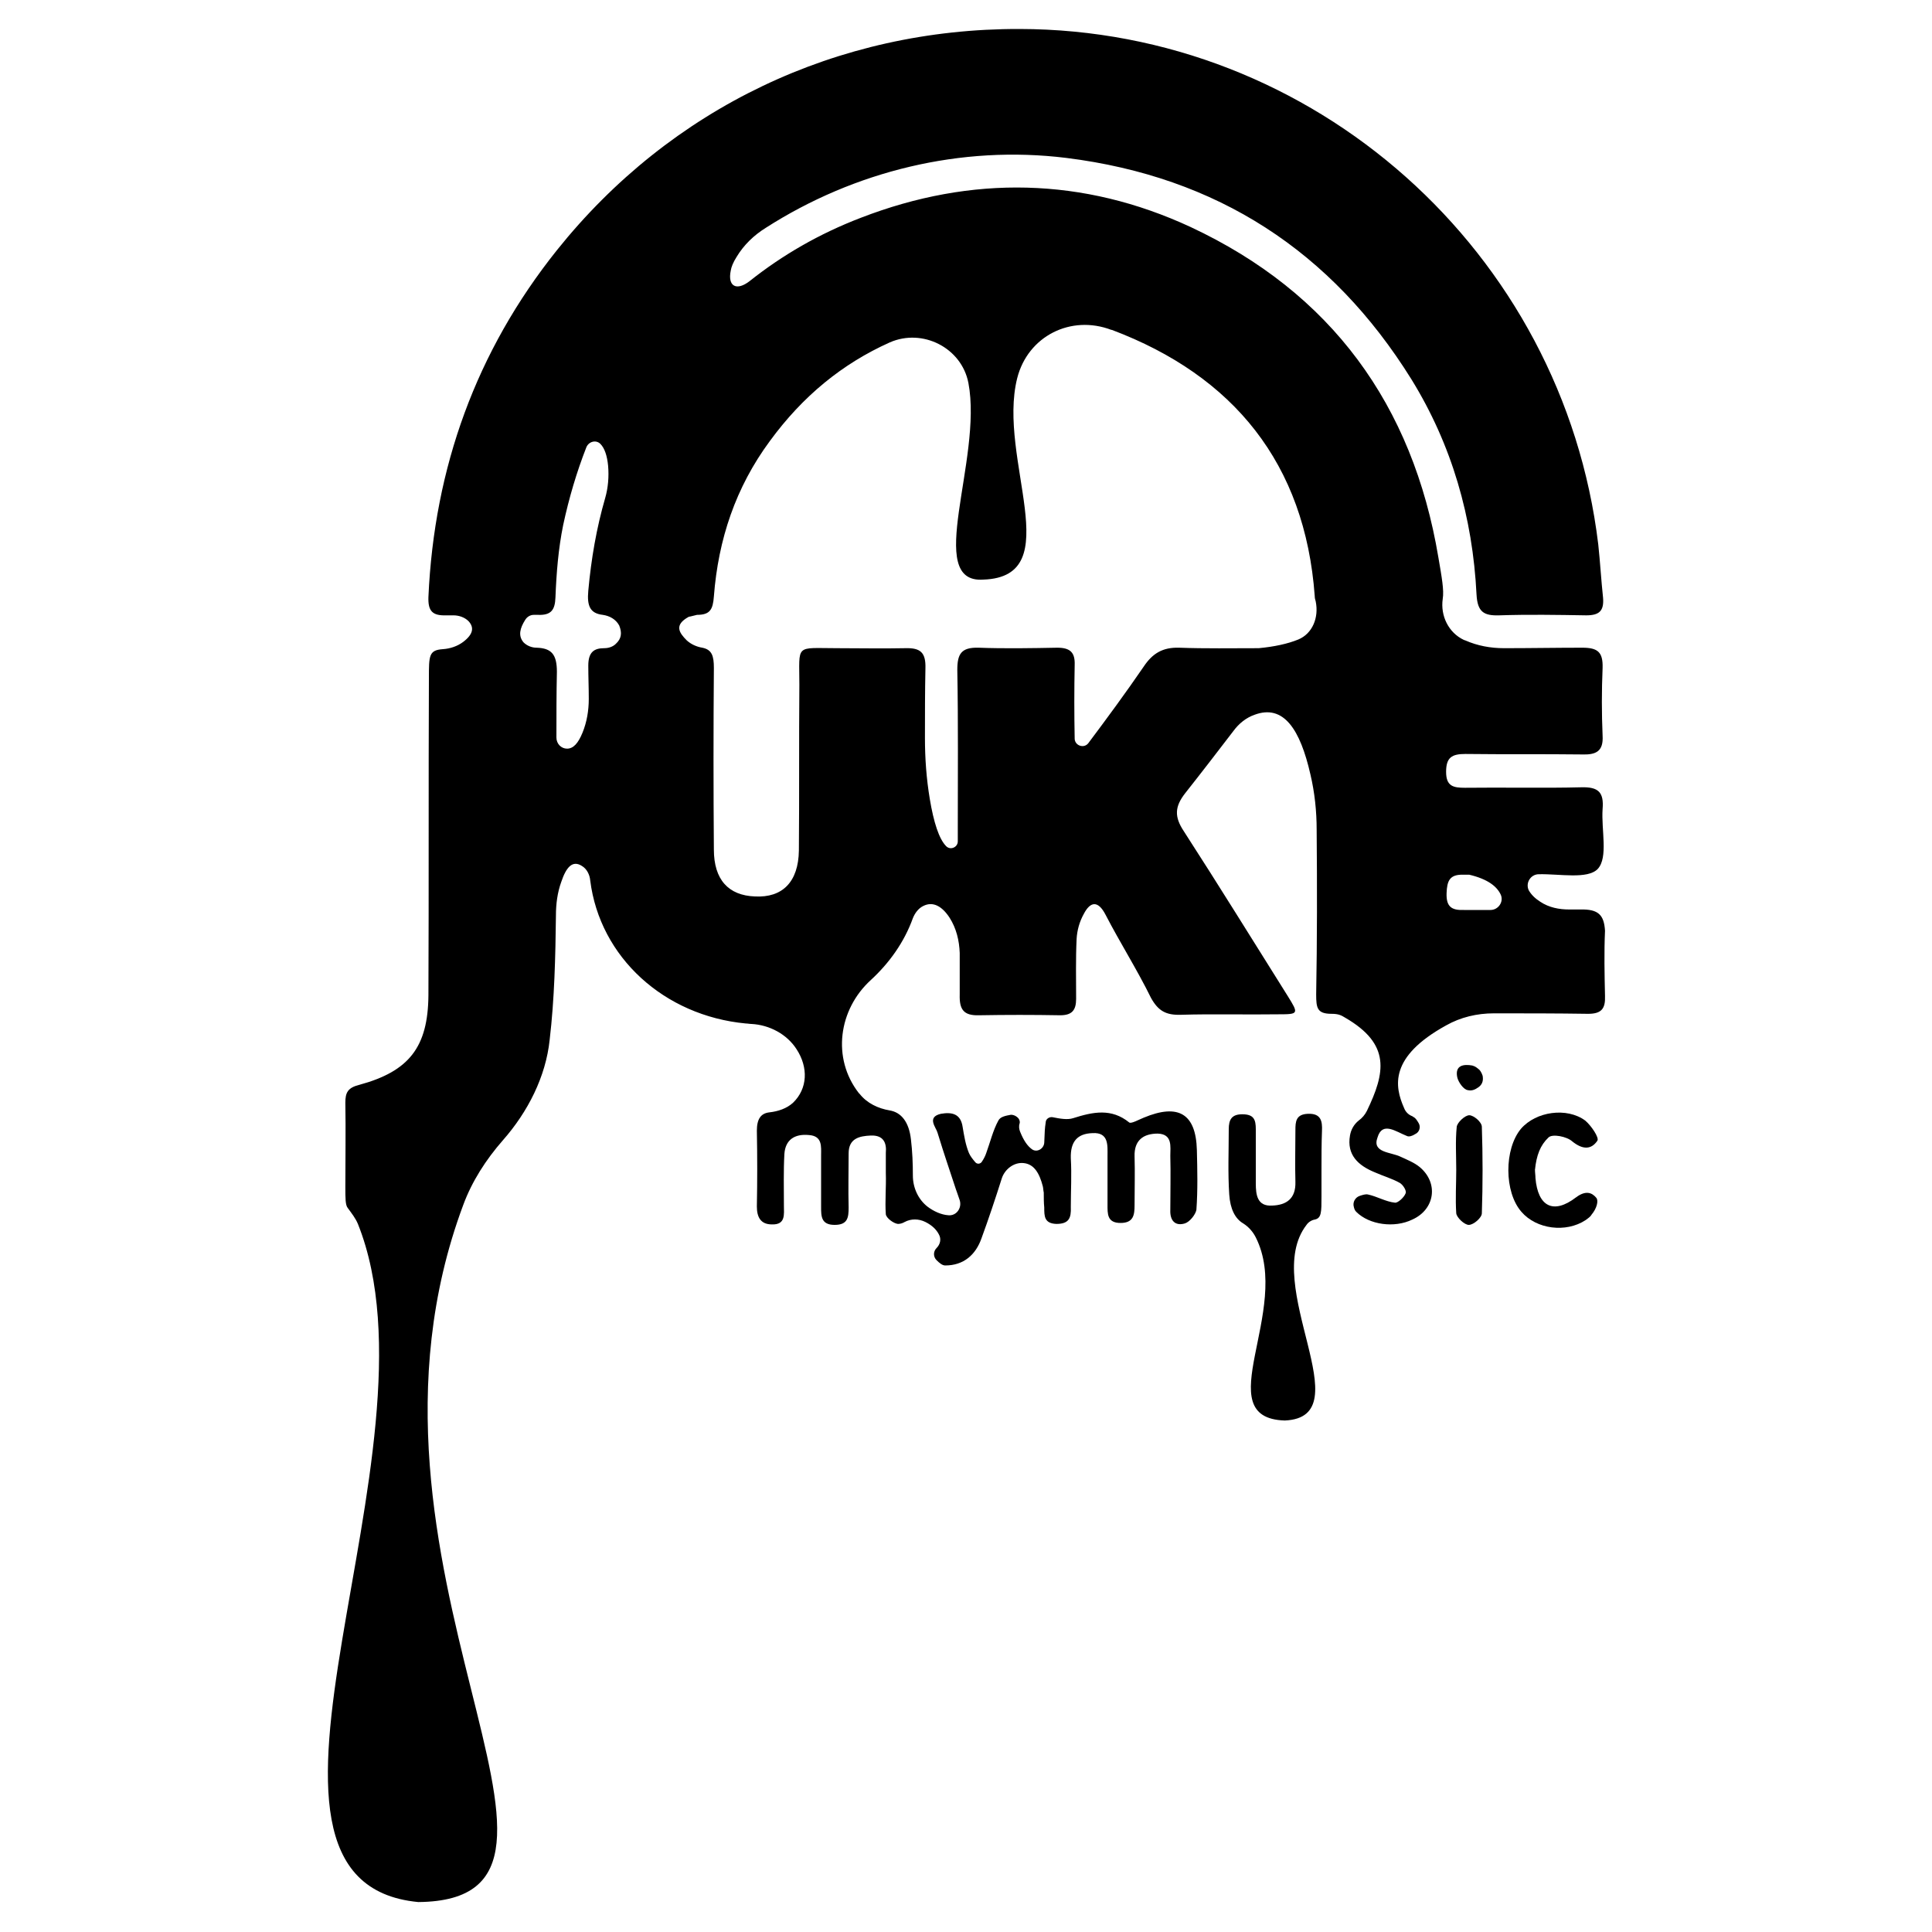
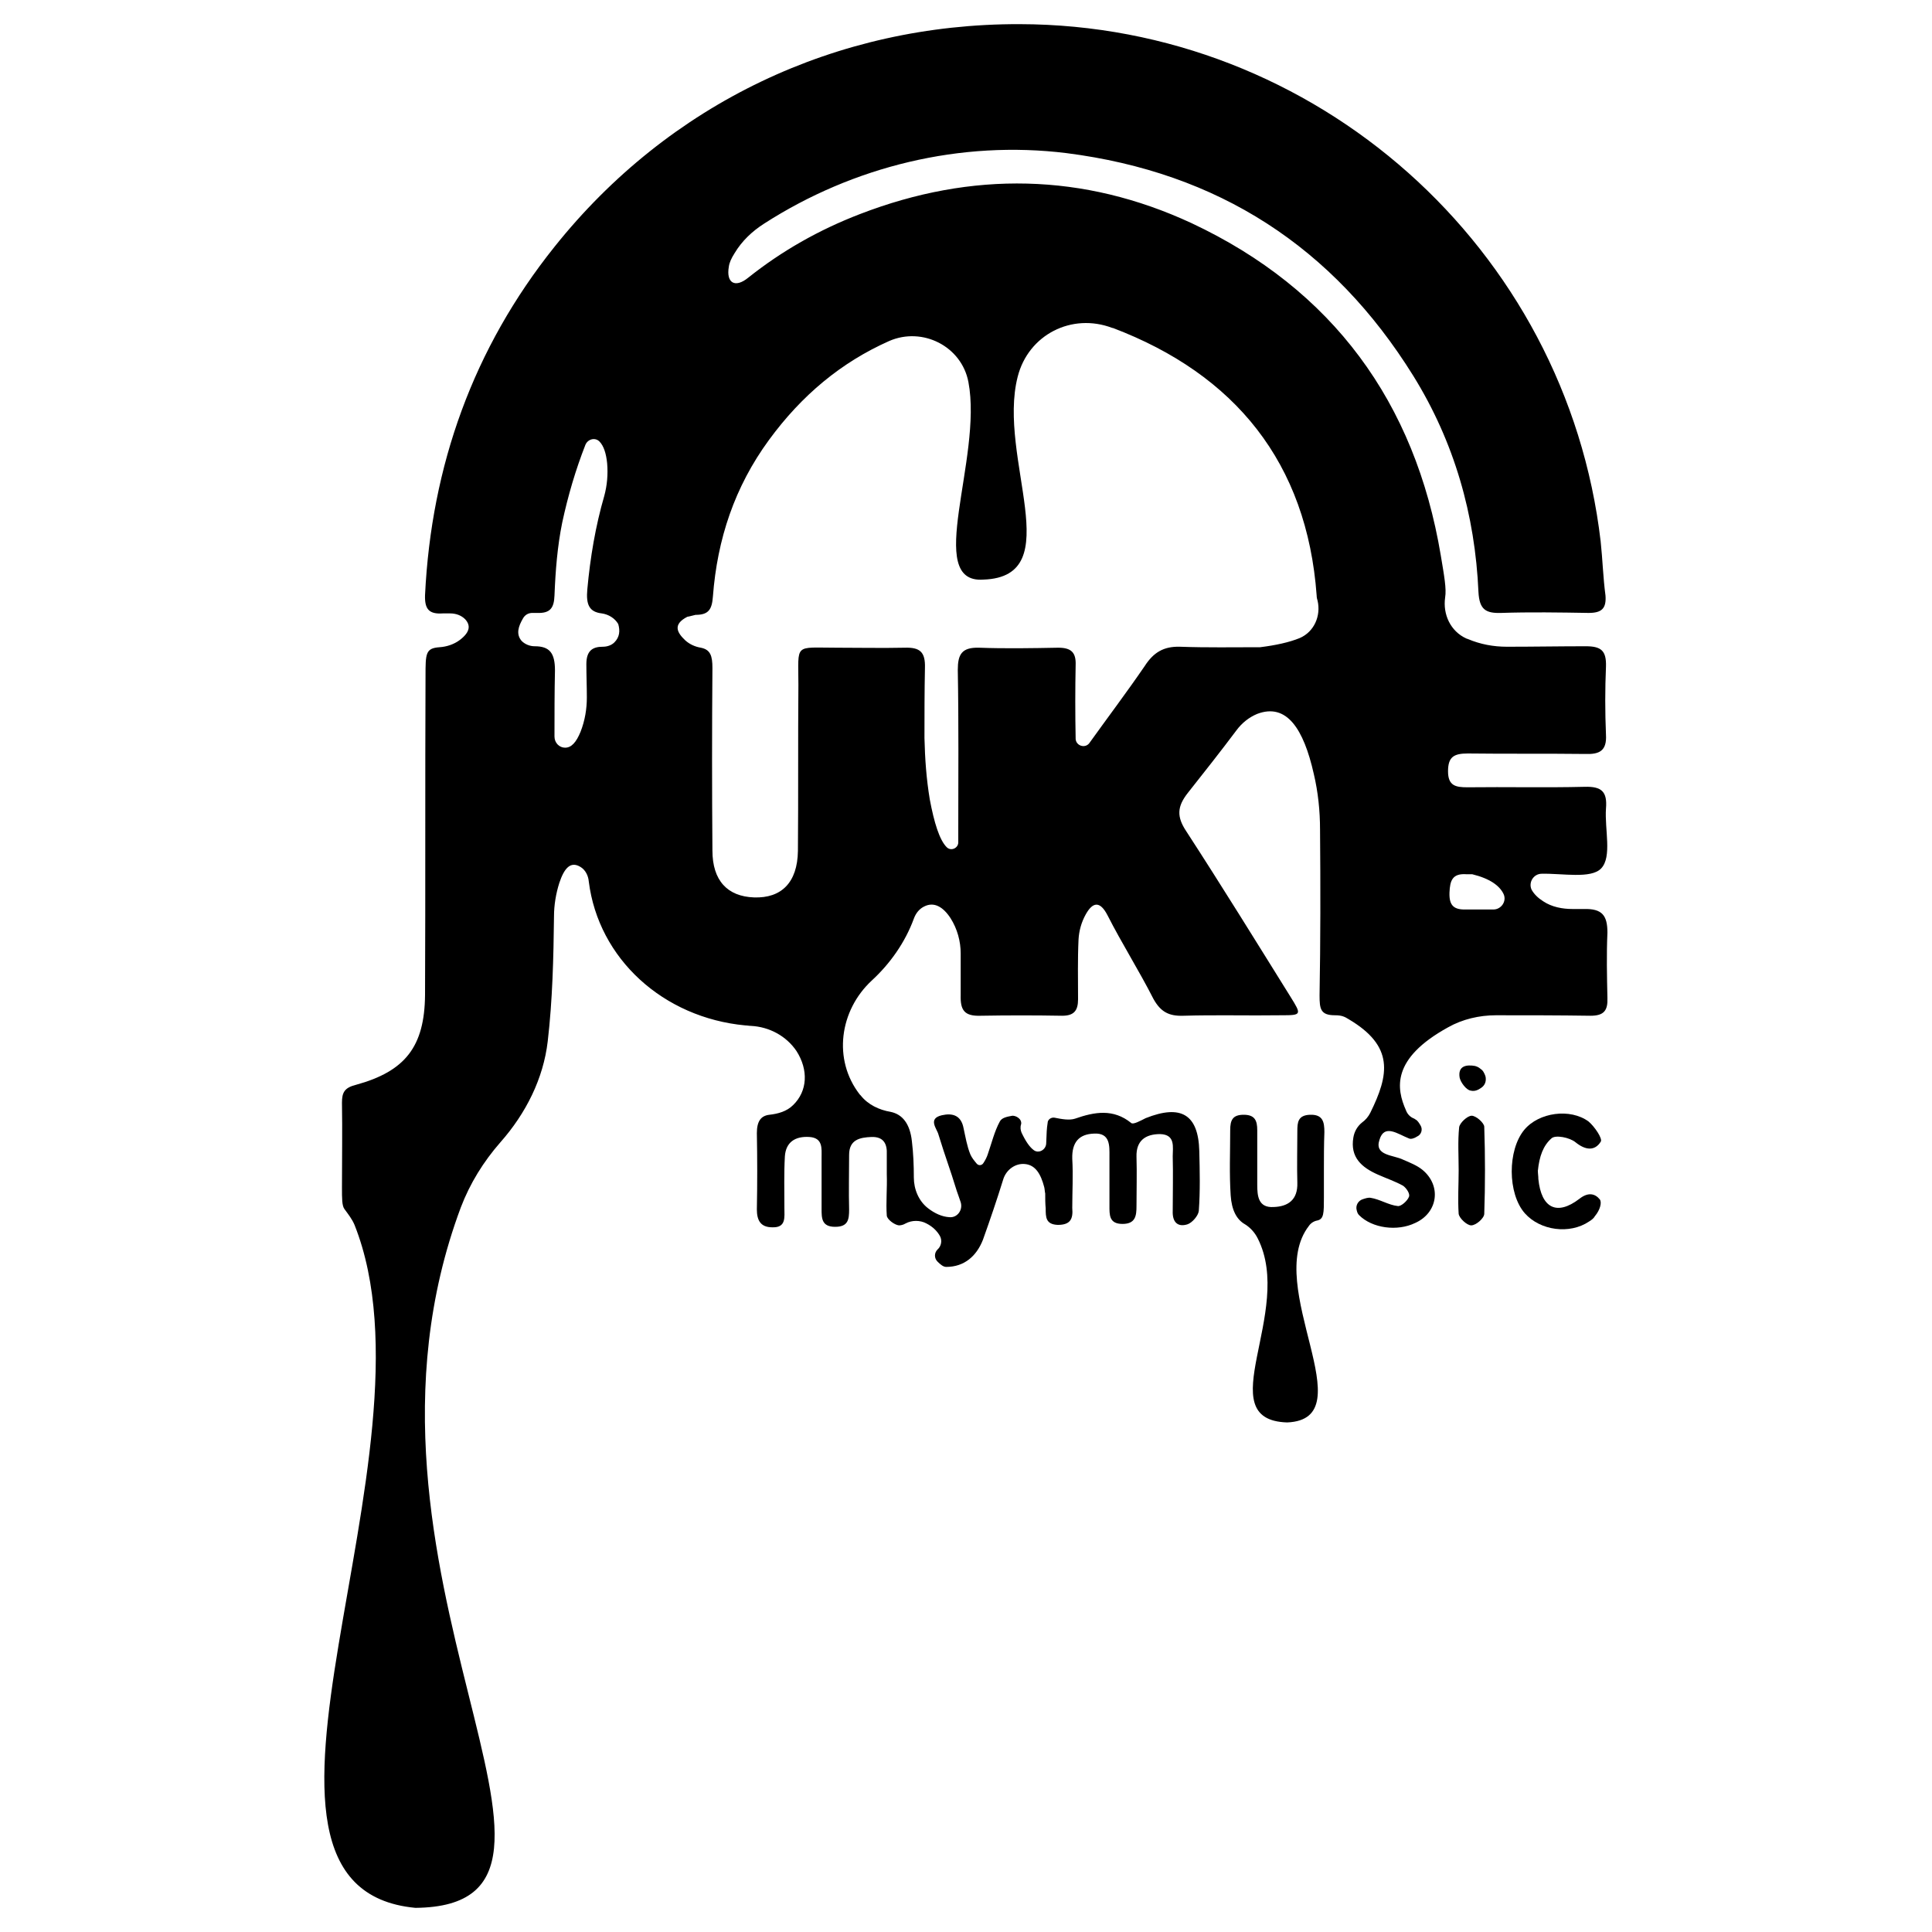
<svg xmlns="http://www.w3.org/2000/svg" version="1.1" id="Layer_1" x="0px" y="0px" viewBox="0 0 400 400" style="enable-background:new 0 0 400 400;" xml:space="preserve">
-   <g>
-     <path d="M327.2,188.3c-0.8,0-1.5,0-2.3,0c-2.1,0-4.2-0.4-6-1.6c-1.1-0.7-1.9-1.5-2.4-2.4c-0.7-1.5,0.4-3.3,2.1-3.3l0,0   c4.3-0.1,10.1,1.1,12.2-1.1c2.2-2.4,0.7-8.1,1-12.4c0.3-3.5-0.9-4.6-4.4-4.5c-8.1,0.2-16.1,0-24.1,0.1c-2.4,0-3.9-0.3-3.9-3.3   c0-3,1.2-3.7,4-3.7c8.1,0.1,16.1,0,24.1,0.1c2.9,0.1,4.5-0.6,4.3-3.9c-0.2-4.7-0.2-9.3,0-14c0.1-3.3-1-4.2-4.2-4.2   c-5.4,0-10.8,0.1-16.2,0.1c-2.8,0-5.5-0.5-8-1.6c-0.1,0-0.2-0.1-0.3-0.1c-3.2-1.5-4.9-5-4.4-8.5c0.3-1.8-0.2-4.5-0.9-8.6   c-5.3-31.6-22.2-54.8-51.3-68.4c-22.2-10.3-45.3-10.8-68.3-1.9c-8.6,3.3-16.2,7.7-23,13.1c-2.7,2.1-4.6,1.1-3.9-2.2   c0.1-0.7,0.5-1.7,1.2-2.8c1.5-2.5,3.6-4.5,6-6c18.4-11.8,40.5-17.2,62.3-14.5c31.2,3.9,54.9,19.3,71.4,45.8   c8.4,13.6,12.7,28.6,13.5,44.6c0.2,3.6,1.5,4.4,4.7,4.3c6-0.2,12-0.1,18,0c2.7,0,3.7-0.9,3.5-3.6c-0.4-3.7-0.6-7.4-1-11.1   C323.6,52.1,272,6.1,211.1,6c-37.7-0.1-72.2,16.3-95.8,45.8c-16.7,20.9-25.4,45-26.6,71.8c-0.1,2.9,0.8,3.9,3.7,3.8   c0.5,0,1,0,1.5,0c1.1,0,2.3,0.4,3.1,1.2c1.2,1.3,1,2.7-1.1,4.3c-1.2,0.9-2.7,1.4-4.2,1.5c-2.9,0.2-2.9,1.3-2.9,6   c-0.1,21.9,0,43.8-0.1,65.7c-0.1,10.7-4,15.7-14.3,18.5c-2.4,0.6-2.9,1.6-2.9,3.7c0.1,5.8,0,11.6,0,17.4c0,2.4,0,3.8,0.5,4.4   c0.8,1.1,1.6,2.1,2.1,3.3c18.8,47-31.7,136.2,12.5,140.4c44.2-0.4-18.4-70,9.3-144.3c1.8-4.9,4.7-9.4,8.2-13.4   c5.2-5.9,8.9-13.2,9.7-20.8c1-8.5,1.2-17.2,1.3-25.8c0-2.3,0.3-4.7,1.1-6.9c1-3,2.3-4.6,4.3-3.3c1,0.6,1.6,1.8,1.7,3   c2,15.9,15.3,28,32.2,29.6c0.4,0,0.8,0.1,1.2,0.1c3.7,0.2,7.3,2.1,9.3,5.2c2.5,3.8,2.3,8.2-0.7,11.1c-1.3,1.2-3.1,1.8-4.9,2   c-1.8,0.2-2.6,1.4-2.6,3.8c0.1,5.3,0.1,10.4,0,15.7c0,2.2,0.8,3.7,3.1,3.7c2.9,0.1,2.5-2.1,2.5-3.9c0-3.6-0.1-7.2,0.1-10.7   c0.2-2.9,2.1-4.2,5.1-3.9c2.8,0.2,2.5,2.4,2.5,4.2c0,3.6,0,7.1,0,10.7c0,1.9,0,3.7,2.8,3.7c2.7,0,2.9-1.5,2.9-3.6   c-0.1-3.7,0-7.5,0-11.2c0-3.1,2.2-3.6,4.6-3.7c2.6-0.1,3.3,1.5,3.1,3.6c0,1.4,0,2.7,0,4.1c0.1,3-0.2,5.9,0,8.6   c0.1,0.8,1.6,1.9,2.5,2c0.4,0,0.9-0.1,1.4-0.4c1.3-0.7,2.9-0.7,4.3,0c1.4,0.7,2.3,1.6,2.8,2.6c0.5,0.9,0.3,2-0.5,2.8l0,0   c-0.7,0.7-0.7,1.8,0,2.5c0.6,0.6,1.2,1.1,1.8,1.1c3.8,0,6.3-2.2,7.5-5.6c1.5-4.1,2.9-8.3,4.2-12.4c0.6-1.9,2.5-3.4,4.5-3.2   c2.2,0.2,3.3,2.1,4,4.8c0.1,0.4,0.1,0.9,0.2,1.3c0,1,0,2.1,0.1,3.1c0,1.8,0,3.3,2.5,3.4c2.6,0,3.1-1.2,3-3.5c0-3.4,0.2-6.7,0-10.1   c-0.1-3.4,1.3-5.1,4.5-5.2c3.4-0.2,3.1,2.6,3.1,4.7c0,3.4,0,6.7,0,10.1c0,1.9-0.1,3.8,2.7,3.8c2.7,0,2.9-1.7,2.9-3.7   c0-3.4,0.1-6.7,0-10.1c-0.1-3.3,1.8-4.7,4.8-4.7c3.1,0.1,2.6,2.7,2.6,4.6c0.1,3.8,0,7.5,0,11.2c-0.1,2.2,1,3.4,3,2.8   c1-0.3,2.2-1.8,2.4-2.8c0.3-4.2,0.2-8.2,0.1-12.4c-0.2-7.5-3.8-9.7-11-6.7c-1,0.4-2.6,1.3-3,1c-3.7-3-7.5-2.2-11.6-0.9   c-1.2,0.4-2.8,0.1-4.3-0.2c-0.7-0.1-1.4,0.4-1.4,1.1c-0.2,1.3-0.2,1.8-0.3,4.2c-0.1,1.3-1.6,2.1-2.6,1.3c-0.8-0.6-1.6-1.6-2.4-3.6   c-0.2-0.5-0.3-1.1-0.1-1.7c0,0,0,0,0,0c0.1-0.3,0-0.7-0.2-1c-0.4-0.5-1-0.8-1.6-0.8c-1.1,0.2-2.2,0.4-2.6,1.2   c-1.1,2-1.7,4.5-2.5,6.7c-0.2,0.6-0.5,1.2-0.9,1.8c-0.3,0.5-1,0.6-1.4,0.1c-0.5-0.6-1-1.2-1.3-1.9c-0.7-1.7-1-3.6-1.3-5.4   c-0.4-2.7-2.2-3.1-4.5-2.7c-3,0.7-1,2.8-0.7,3.9c1.6,5.2,2.1,6.5,3.8,11.7c0.1,0.2,0.4,1.2,0.8,2.3c0.5,1.6-0.7,3.3-2.4,3.1   c-1.4-0.1-3-0.8-4.3-1.8c-1.9-1.5-3-3.9-3-6.4c0-2.5-0.1-5-0.4-7.5c-0.4-3.6-2-5.6-4.4-6c-2.4-0.4-4.7-1.5-6.2-3.4   c-0.1-0.1-0.1-0.1-0.2-0.2c-5.6-7.2-4.2-17.3,2.5-23.4c3.8-3.5,6.9-7.8,8.7-12.8c0.4-1,1.1-2,2.1-2.5c2.1-1.1,4,0.1,5.5,2.4   c1.4,2.2,2,4.7,2.1,7.3c0,2.9,0,5.7,0,8.6c-0.1,3.1,0.8,4.4,4,4.3c5.6-0.1,11.2-0.1,16.8,0c2.4,0,3.3-1,3.3-3.4   c0-4.2-0.1-8.2,0.1-12.4c0.1-1.8,0.6-3.6,1.5-5.2c1.3-2.5,2.9-2.9,4.5,0.2c3,5.8,6.5,11.3,9.4,17.2c1.5,2.7,3.1,3.6,6.2,3.5   c6.7-0.2,13.5,0,20.2-0.1c4.2,0,4.2-0.1,1.9-3.8c-7.1-11.3-14.2-22.8-21.5-34.1c-2-3-1.9-5.1,0.3-7.9c3.4-4.3,6.7-8.6,10-12.9   c1.1-1.5,2.6-2.7,4.3-3.3c6.1-2.3,9.5,3.1,11.6,12.3c0.9,3.8,1.3,7.7,1.3,11.5c0,0,0,0,0,0c0.1,11.5,0.1,22.9-0.1,34.1   c0,2.8,0.2,4,3.2,4c0,0,0,0,0,0c1.4,0,2,0.3,2.8,0.8c9.5,5.5,8.3,11.4,4.5,19.3c-0.4,0.8-1,1.5-1.7,2c-1,0.8-1.6,1.9-1.8,3.1   c-0.7,4,1.7,6.2,5.1,7.6c1.8,0.8,3.6,1.3,5.2,2.2c0.7,0.4,1.5,1.7,1.2,2.2c-0.3,0.8-1.6,2-2.2,1.9c-1.9-0.2-3.7-1.3-5.6-1.7   c-0.5-0.1-1.1,0.1-1.7,0.3c-0.9,0.3-1.5,1.3-1.2,2.3c0.1,0.4,0.2,0.7,0.5,1c2.7,2.7,7.9,3.4,11.6,1.6c4.7-2.1,5.5-7.6,1.5-10.9   c-1.1-0.9-2.6-1.5-3.9-2.1c-2-1-6-0.8-4.8-4c1-3.4,3.8-1.2,6.1-0.3c0.4,0.2,1.1,0,1.7-0.4c0.9-0.4,1.2-1.5,0.7-2.3   c-0.3-0.5-0.6-1-1-1.2c-0.1-0.1-0.2-0.1-0.3-0.2c-0.8-0.3-1.4-0.9-1.7-1.7c-2-4.5-3.1-10.6,8.7-17.1c3-1.7,6.4-2.5,9.9-2.5   c6.5,0,13,0,19.5,0.1c2.8,0,3.6-1.1,3.5-3.7c-0.1-4.5-0.2-9,0-13.5C332.1,189.5,331,188.2,327.2,188.3z M127.5,133.3   c-0.6,0.6-1.5,0.9-2.4,0.9c-2.1,0-3.3,0.8-3.3,3.6c0,2.3,0.1,4.6,0.1,6.9c0,2.4-0.4,4.8-1.3,7c-0.9,2.2-1.9,3.3-3.2,3.3   c-1.2,0-2.2-1-2.2-2.3c0-4.6,0-9.1,0.1-13.6c0-3.6-1.1-4.9-4.2-5c-1,0-2-0.4-2.7-1.1c-1.2-1.4-0.7-3,0.3-4.6   c0.4-0.7,1.1-1.1,1.8-1.1c0.3,0,0.6,0,0.9,0c2.7,0.1,3.5-1,3.6-3.6c0.2-5.1,0.6-10.1,1.6-15c1.2-5.6,2.8-11,4.8-16.1   c0.5-1.2,2-1.6,2.9-0.7c0.9,0.9,1.4,2.5,1.6,4.5c0.2,2.3,0,4.6-0.6,6.7c-1.8,6.2-2.9,12.6-3.5,19.2c-0.3,3.2,0.4,4.7,3,5   c1.4,0.2,2.7,0.9,3.4,2.2C128.8,131,128.7,132.2,127.5,133.3z M268.8,132.4c-2.2,0.9-5,1.5-8.2,1.8c-5.5,0-11,0.1-16.5-0.1   c-3.4-0.1-5.5,1.2-7.3,3.9c-3.7,5.4-7.6,10.7-11.5,15.9l0,0c-0.9,1.1-2.7,0.5-2.8-0.9c0,0,0-0.1,0-0.1c-0.1-5.1-0.1-10.1,0-15.2   c0.1-2.6-0.9-3.6-3.6-3.6c-5.4,0.1-10.9,0.2-16.3,0c-3.6-0.1-4.4,1.3-4.4,4.6c0.2,11,0.1,22.1,0.1,33.1c0,0.8,0,1.6,0,2.4   c0,1.2-1.5,1.9-2.4,1c-1.5-1.5-2.6-5-3.4-9.8c-0.7-4.2-1-8.4-1-12.6c0-4.8,0-9.6,0.1-14.4c0.1-3.3-1-4.3-4.2-4.2   c-4.7,0.1-9.3,0-14,0c-8.9,0-7.9-1-7.9,7.6c-0.1,11.5,0,22.8-0.1,34.3c-0.1,6.5-3.4,9.8-9.1,9.5c-5.5-0.2-8.5-3.5-8.5-9.7   c-0.1-12.6-0.1-25,0-37.6c0-2.5-0.4-3.8-2.4-4.2c-1.2-0.2-2.3-0.7-3.2-1.5c-1.6-1.6-2.7-3.2,0.4-4.9c0.6-0.1,1.2-0.3,1.7-0.4   c2.7,0,3.3-1.1,3.5-3.8c0.9-11.8,4.5-22.6,11.6-32.2c6.8-9.3,15-16,24.8-20.4c6.8-3,14.9,1.1,16.3,8.4c3,15.8-9.3,41.6,3.1,40.7   c17.7-0.6,2.8-25,7-41.7c2.2-8.7,11.1-13.2,19.5-10l0.1,0c25.2,9.5,40,27.7,42,55.1c0,0.4,0.1,0.8,0.2,1.1   C273.1,127.9,271.7,131.2,268.8,132.4z M310.7,185.2c0.7,1.5-0.5,3.2-2.1,3.2c-1.8,0-3.7,0-5.5,0c-2.6,0.1-3.7-0.7-3.6-3.5   c0.1-2.5,0.6-3.9,3.5-3.8c0.4,0,0.8,0,1.2,0C308,182,309.9,183.5,310.7,185.2z" />
-     <path d="M270.8,230.6c-2.5,0.1-2.6,1.6-2.6,3.4c0,3.6-0.1,7.1,0,10.7c0.1,3.5-1.9,4.8-4.8,4.9c-3.1,0.2-3.4-2.2-3.4-4.6   c0-3.7,0-7.5,0-11.2c0-2-0.4-3.1-2.8-3.1c-2.2,0-2.8,1.1-2.8,3.1c0,4.5-0.2,9,0.1,13.5c0.2,3,1.2,5,2.9,6c1.1,0.7,2,1.7,2.6,2.9   c7.6,15.1-10.1,37.4,6,37.9c16.2-0.7-5.1-28.1,4.5-40.5c0.4-0.6,1.1-1,1.7-1.1c1.4-0.3,1.4-1.5,1.4-4.8c0-1.9,0-3.7,0-5.6   c0-2.6,0-5.3,0.1-7.9C273.8,232.1,273.5,230.5,270.8,230.6z" />
-     <path d="M317.9,242.1C317.9,242.1,317.9,242.1,317.9,242.1C318.1,242.1,318,242.1,317.9,242.1z" />
-     <path d="M328.2,232c-3.8-2.8-10.2-1.9-13.3,1.7c-3.5,4.2-3.5,13.1,0.1,17.2c3.1,3.6,9.2,4.4,13.3,1.7c0.4-0.3,1-0.7,1.2-1.1   c1.1-1.3,1.5-2.9,1-3.5c-0.9-1.1-2.2-1.6-4.2-0.1c-4.7,3.6-7.9,1.9-8.4-4c0-0.6-0.1-1.1-0.1-1.7c-0.1,0-0.1-0.1,0,0   c0.3-3,1.1-5.1,2.8-6.7c0.8-0.8,3.8-0.2,4.9,0.8c2.1,1.7,3.9,1.8,5.2-0.1C331.2,235.6,329.4,233,328.2,232z" />
-     <path d="M304.2,230.9c-0.9,0-2.5,1.5-2.6,2.4c-0.3,2.9-0.1,6-0.1,8.9c0,2.9-0.2,6,0,9c0.1,0.9,1.7,2.4,2.6,2.4c1,0,2.7-1.5,2.7-2.4   c0.2-6,0.2-11.9,0-17.9C306.8,232.3,305.1,230.9,304.2,230.9z" />
-     <path d="M306.3,221.5c-0.6-0.5-0.8-0.7-1.5-0.9c-1.7-0.3-3.6-0.1-3.1,2.4c0.2,1,1.3,2.6,2.2,2.7c0.8,0.2,1.5-0.1,2.2-0.6   c0.7-0.5,1-1.2,0.9-2.1C307,222.6,306.6,221.8,306.3,221.5z" />
-   </g>
+   <path d="M327.9,188.2c-0.8,0-1.5,0-2.3,0c-2.1,0-4.3-0.4-6.1-1.6c-1.1-0.7-1.9-1.5-2.4-2.4c-0.7-1.5,0.4-3.3,2.1-3.3l0,0  c4.3-0.1,10.2,1.1,12.3-1.1c2.3-2.4,0.7-8.1,1-12.4c0.3-3.5-0.9-4.6-4.4-4.5c-8.1,0.2-16.1,0-24.3,0.1c-2.4,0-4-0.3-4-3.3  c0-3,1.2-3.7,4.1-3.7c8.1,0.1,16.1,0,24.3,0.1c2.9,0.1,4.5-0.6,4.3-4c-0.2-4.7-0.2-9.4,0-14.1c0.1-3.3-1-4.2-4.2-4.2  c-5.4,0-10.8,0.1-16.3,0.1c-2.8,0-5.5-0.5-8.1-1.6c-0.1,0-0.2-0.1-0.3-0.1c-3.3-1.5-4.9-5-4.4-8.5c0.3-1.8-0.2-4.5-0.9-8.7  c-5.3-31.7-22.4-55.1-51.6-68.8c-22.4-10.4-45.5-10.8-68.6-1.9c-8.6,3.3-16.3,7.7-23.2,13.2c-2.7,2.2-4.6,1.1-4-2.3  c0.1-0.8,0.5-1.7,1.2-2.8c1.5-2.5,3.6-4.5,6.1-6.1c18.5-11.9,40.7-17.3,62.6-14.6c31.4,4,55.2,19.4,71.8,46.1  c8.5,13.7,12.8,28.8,13.5,44.8c0.2,3.6,1.5,4.4,4.7,4.3c6-0.2,12.1-0.1,18.1,0c2.7,0,3.7-0.9,3.5-3.6c-0.5-3.7-0.6-7.5-1-11.2  C324.3,51.3,272.4,5.1,211.1,5c-37.9-0.1-72.6,16.4-96.3,46.1c-16.8,21-25.5,45.3-26.8,72.1c-0.1,2.9,0.8,4,3.7,3.8c0.5,0,1,0,1.5,0  c1.2,0,2.3,0.4,3.1,1.2c1.2,1.3,1,2.7-1.1,4.3c-1.2,0.9-2.7,1.4-4.2,1.5c-2.9,0.2-2.9,1.3-2.9,6c-0.1,22,0,44-0.1,66  c-0.1,10.7-4.1,15.8-14.3,18.6c-2.4,0.6-2.9,1.6-2.9,3.7c0.1,5.9,0,11.6,0,17.5c0,2.4,0,3.8,0.5,4.5c0.8,1.1,1.6,2.1,2.1,3.3  C92.3,301.1,41.5,390.8,86,395c44.4-0.4-18.5-70.3,9.4-145c1.9-5,4.7-9.5,8.2-13.5c5.3-6,8.9-13.2,9.8-20.9c1-8.6,1.2-17.3,1.3-25.9  c0-2.3,0.4-4.7,1.1-6.9c1-3,2.3-4.6,4.4-3.3c1,0.6,1.6,1.8,1.7,3c2,16,15.4,28.2,32.4,29.8c0.4,0,0.8,0.1,1.2,0.1  c3.8,0.2,7.3,2.1,9.4,5.2c2.5,3.9,2.3,8.3-0.7,11.2c-1.3,1.3-3.1,1.8-4.9,2c-1.8,0.2-2.6,1.4-2.6,3.8c0.1,5.3,0.1,10.5,0,15.8  c0,2.3,0.8,3.7,3.2,3.7c2.9,0.1,2.5-2.1,2.5-4c0-3.6-0.1-7.2,0.1-10.7c0.2-2.9,2.1-4.2,5.1-4c2.8,0.2,2.5,2.4,2.5,4.2  c0,3.6,0,7.1,0,10.7c0,1.9,0,3.7,2.8,3.7c2.7,0,2.9-1.5,2.9-3.6c-0.1-3.7,0-7.6,0-11.3c0-3.2,2.3-3.6,4.6-3.7  c2.6-0.1,3.3,1.5,3.2,3.6c0,1.4,0,2.8,0,4.1c0.1,3-0.2,5.9,0,8.6c0.1,0.8,1.6,1.9,2.5,2c0.4,0,0.9-0.1,1.4-0.4c1.3-0.7,3-0.7,4.3,0  c1.4,0.7,2.3,1.7,2.8,2.6c0.5,0.9,0.3,2.1-0.5,2.8l0,0c-0.7,0.7-0.7,1.8,0,2.5c0.6,0.6,1.2,1.1,1.8,1.1c3.8,0,6.3-2.3,7.6-5.6  c1.5-4.2,2.9-8.3,4.2-12.5c0.6-2,2.5-3.4,4.5-3.2c2.2,0.2,3.3,2.1,4,4.8c0.1,0.4,0.1,0.9,0.2,1.3c0,1,0,2.1,0.1,3.1  c0,1.8,0,3.3,2.5,3.4c2.6,0,3.2-1.2,3-3.5c0-3.4,0.2-6.8,0-10.2c-0.1-3.4,1.4-5.1,4.5-5.2c3.4-0.2,3.2,2.6,3.2,4.7  c0,3.4,0,6.8,0,10.2c0,1.9-0.1,3.8,2.7,3.8c2.7,0,2.9-1.7,2.9-3.7c0-3.4,0.1-6.8,0-10.2c-0.1-3.3,1.8-4.7,4.9-4.7  c3.2,0.1,2.6,2.7,2.6,4.6c0.1,3.8,0,7.6,0,11.3c-0.1,2.3,1,3.4,3,2.8c1-0.3,2.3-1.8,2.4-2.8c0.3-4.2,0.2-8.2,0.1-12.4  c-0.2-7.6-3.8-9.7-11.1-6.8c-1,0.5-2.6,1.4-3,1c-3.7-3-7.6-2.3-11.6-0.9c-1.2,0.4-2.8,0.1-4.3-0.2c-0.7-0.1-1.4,0.4-1.4,1.1  c-0.2,1.3-0.2,1.8-0.3,4.3c-0.1,1.3-1.6,2.1-2.6,1.3c-0.8-0.6-1.6-1.7-2.5-3.6c-0.2-0.5-0.3-1.1-0.1-1.7c0,0,0,0,0,0  c0.1-0.3,0-0.7-0.2-1c-0.4-0.5-1-0.8-1.6-0.8c-1.1,0.2-2.2,0.4-2.6,1.2c-1.1,2-1.7,4.5-2.5,6.8c-0.2,0.6-0.5,1.2-0.9,1.8  c-0.3,0.5-1,0.6-1.4,0.1c-0.5-0.6-1-1.2-1.3-1.9c-0.7-1.7-1-3.6-1.4-5.4c-0.5-2.7-2.3-3.2-4.5-2.7c-3,0.7-1,2.8-0.7,4  c1.6,5.2,2.2,6.5,3.8,11.7c0.1,0.2,0.4,1.2,0.8,2.3c0.5,1.6-0.7,3.3-2.4,3.1c-1.5-0.1-3-0.8-4.3-1.8c-2-1.5-3-4-3-6.4  c0-2.5-0.1-5-0.4-7.5c-0.4-3.7-2-5.6-4.4-6.1c-2.4-0.4-4.7-1.5-6.2-3.4c-0.1-0.1-0.1-0.1-0.2-0.2c-5.6-7.2-4.2-17.4,2.5-23.6  c3.8-3.5,6.9-7.9,8.7-12.8c0.4-1.1,1.1-2,2.1-2.5c2.1-1.1,4,0.1,5.5,2.4c1.4,2.2,2.1,4.8,2.1,7.3c0,2.9,0,5.7,0,8.6  c-0.1,3.2,0.8,4.4,4.1,4.3c5.6-0.1,11.3-0.1,16.9,0c2.4,0,3.3-1,3.3-3.4c0-4.2-0.1-8.2,0.1-12.4c0.1-1.8,0.6-3.6,1.5-5.2  c1.4-2.5,2.9-2.9,4.5,0.2c3,5.9,6.5,11.4,9.5,17.3c1.5,2.7,3.2,3.6,6.2,3.5c6.8-0.2,13.5,0,20.3-0.1c4.2,0,4.2-0.1,1.9-3.8  c-7.1-11.4-14.2-22.9-21.6-34.3c-2-3-1.9-5.1,0.3-7.9c3.4-4.3,6.8-8.6,10.1-13c1.1-1.5,2.6-2.7,4.3-3.4c6.1-2.3,9.6,3.1,11.7,12.4  c0.9,3.8,1.3,7.7,1.3,11.6c0,0,0,0,0,0c0.1,11.5,0.1,23-0.1,34.3c0,2.8,0.2,4.1,3.2,4.1c0,0,0,0,0,0c1.4,0,2,0.3,2.8,0.8  c9.5,5.6,8.4,11.5,4.5,19.4c-0.4,0.8-1,1.5-1.7,2c-1,0.8-1.6,1.9-1.8,3.1c-0.7,4.1,1.7,6.2,5.1,7.7c1.8,0.8,3.6,1.4,5.2,2.3  c0.7,0.5,1.5,1.7,1.2,2.3c-0.3,0.8-1.6,2-2.3,1.9c-1.9-0.2-3.7-1.4-5.6-1.7c-0.5-0.1-1.1,0.1-1.7,0.3c-0.9,0.3-1.5,1.3-1.2,2.3  c0.1,0.4,0.2,0.7,0.5,1c2.7,2.7,7.9,3.4,11.6,1.6c4.7-2.1,5.5-7.7,1.5-11c-1.1-0.9-2.6-1.5-4-2.1c-2-1-6-0.8-4.9-4.1  c1-3.4,3.8-1.2,6.1-0.3c0.4,0.2,1.1,0,1.7-0.4c0.9-0.4,1.2-1.5,0.7-2.3c-0.3-0.5-0.6-1-1-1.2c-0.1-0.1-0.2-0.1-0.3-0.2  c-0.8-0.3-1.4-0.9-1.7-1.7c-2-4.5-3.1-10.7,8.7-17.2c3-1.7,6.5-2.5,9.9-2.5c6.5,0,13,0,19.6,0.1c2.8,0,3.6-1.1,3.5-3.7  c-0.1-4.5-0.2-9,0-13.5C332.8,189.5,331.7,188.1,327.9,188.2z M127.2,133c-0.6,0.6-1.5,0.9-2.4,0.9c-2.1,0-3.4,0.8-3.4,3.6  c0,2.3,0.1,4.6,0.1,6.9c0,2.4-0.4,4.8-1.3,7.1c-0.9,2.2-1.9,3.3-3.2,3.3c-1.2,0-2.2-1-2.2-2.3c0-4.6,0-9.2,0.1-13.7  c0-3.6-1.1-5-4.2-5c-1,0-2-0.4-2.7-1.1c-1.2-1.4-0.7-3,0.3-4.7c0.4-0.7,1.1-1.1,1.9-1.1c0.3,0,0.6,0,1,0c2.7,0.1,3.5-1,3.6-3.6  c0.2-5.1,0.6-10.2,1.6-15.1c1.2-5.6,2.8-11,4.8-16.1c0.5-1.2,2-1.6,2.9-0.7c0.9,0.9,1.4,2.5,1.6,4.5c0.2,2.3,0,4.6-0.6,6.8  c-1.8,6.2-2.9,12.7-3.5,19.3c-0.3,3.2,0.4,4.7,3,5c1.4,0.2,2.7,1,3.4,2.2C128.4,130.6,128.3,131.9,127.2,133z M269.1,132.1  c-2.2,0.9-5,1.5-8.2,1.9c-5.5,0-11,0.1-16.6-0.1c-3.4-0.1-5.5,1.2-7.3,4c-3.7,5.4-7.7,10.7-11.5,16l0,0c-0.9,1.1-2.7,0.5-2.8-0.9  c0,0,0-0.1,0-0.1c-0.1-5.1-0.1-10.2,0-15.2c0.1-2.6-0.9-3.6-3.6-3.6c-5.4,0.1-11,0.2-16.4,0c-3.6-0.1-4.4,1.4-4.4,4.6  c0.2,11.1,0.1,22.2,0.1,33.3c0,0.8,0,1.6,0,2.4c0,1.2-1.5,1.9-2.4,1c-1.5-1.5-2.6-5.1-3.5-9.9c-0.7-4.2-1-8.4-1.1-12.7  c0-4.8,0-9.6,0.1-14.5c0.1-3.3-1-4.3-4.2-4.2c-4.7,0.1-9.4,0-14.1,0c-8.9,0-7.9-1-7.9,7.7c-0.1,11.5,0,22.9-0.1,34.4  c-0.1,6.5-3.4,9.8-9.1,9.6c-5.5-0.2-8.6-3.5-8.6-9.7c-0.1-12.6-0.1-25.2,0-37.8c0-2.5-0.4-3.8-2.4-4.2c-1.2-0.2-2.3-0.7-3.2-1.5  c-1.7-1.6-2.7-3.3,0.4-4.9c0.6-0.1,1.2-0.3,1.7-0.4c2.7,0,3.4-1.1,3.6-3.8c0.9-11.9,4.5-22.7,11.6-32.4c6.8-9.3,15-16.1,24.9-20.5  c6.9-3,15,1.1,16.4,8.5c3,15.8-9.3,41.8,3.1,40.9c17.8-0.6,2.8-25.2,7.1-42c2.2-8.7,11.2-13.3,19.6-10.1l0.1,0  c25.3,9.6,40.2,27.9,42.2,55.4c0,0.4,0.1,0.8,0.2,1.1C273.5,127.5,272.1,130.8,269.1,132.1z M311.3,185.1c0.7,1.5-0.5,3.2-2.1,3.2  c-1.8,0-3.7,0-5.5,0c-2.6,0.1-3.7-0.7-3.6-3.5c0.1-2.5,0.6-4,3.5-3.8c0.4,0,0.8,0,1.2,0C308.5,181.9,310.5,183.4,311.3,185.1z" />
+   <path d="M271.2,230.8c-2.5,0.1-2.6,1.6-2.6,3.4c0,3.6-0.1,7.1,0,10.7c0.1,3.5-1.9,4.9-4.9,5c-3.2,0.2-3.4-2.3-3.4-4.6  c0-3.7,0-7.6,0-11.3c0-2-0.5-3.2-2.8-3.2c-2.3,0-2.8,1.1-2.8,3.2c0,4.5-0.2,9,0.1,13.5c0.2,3,1.2,5,3,6c1.1,0.7,2,1.7,2.6,2.9  c7.7,15.2-10.2,37.6,6.1,38.1c16.3-0.7-5.1-28.3,4.5-40.7c0.4-0.6,1.1-1,1.7-1.1c1.4-0.3,1.4-1.5,1.4-4.8c0-1.9,0-3.7,0-5.6  c0-2.6,0-5.3,0.1-7.9C274.2,232.3,273.9,230.7,271.2,230.8z" />
+   <path d="M318.5,242.3C318.5,242.3,318.5,242.3,318.5,242.3C318.7,242.3,318.6,242.3,318.5,242.3z" />
+   <path d="M328.9,232.2c-3.8-2.8-10.3-1.9-13.3,1.7c-3.5,4.2-3.5,13.2,0.1,17.3c3.2,3.6,9.3,4.4,13.3,1.7c0.5-0.3,1-0.7,1.2-1.1  c1.1-1.3,1.5-2.9,1-3.5c-0.9-1.1-2.3-1.6-4.2-0.1c-4.7,3.6-7.9,1.9-8.5-4.1c0-0.6-0.1-1.1-0.1-1.7c-0.1,0-0.1-0.1,0,0  c0.3-3,1.1-5.2,2.8-6.7c0.8-0.8,3.8-0.2,5,0.8c2.1,1.7,4,1.8,5.2-0.1C331.9,235.8,330.1,233.2,328.9,232.2z" />
+   <path d="M304.7,231c-0.9,0-2.5,1.5-2.6,2.4c-0.3,2.9-0.1,6-0.1,8.9c0,2.9-0.2,6,0,9c0.1,0.9,1.7,2.4,2.6,2.4c1,0,2.7-1.5,2.7-2.4  c0.2-6,0.2-12,0-18C307.3,232.5,305.6,231,304.7,231z" />
+   <path d="M306.9,221.6c-0.6-0.5-0.8-0.7-1.5-0.9c-1.7-0.3-3.6-0.1-3.2,2.4c0.2,1,1.4,2.6,2.3,2.7c0.8,0.2,1.5-0.1,2.2-0.6  c0.7-0.5,1-1.2,0.9-2.1C307.6,222.8,307.2,221.9,306.9,221.6z" />
</svg>
